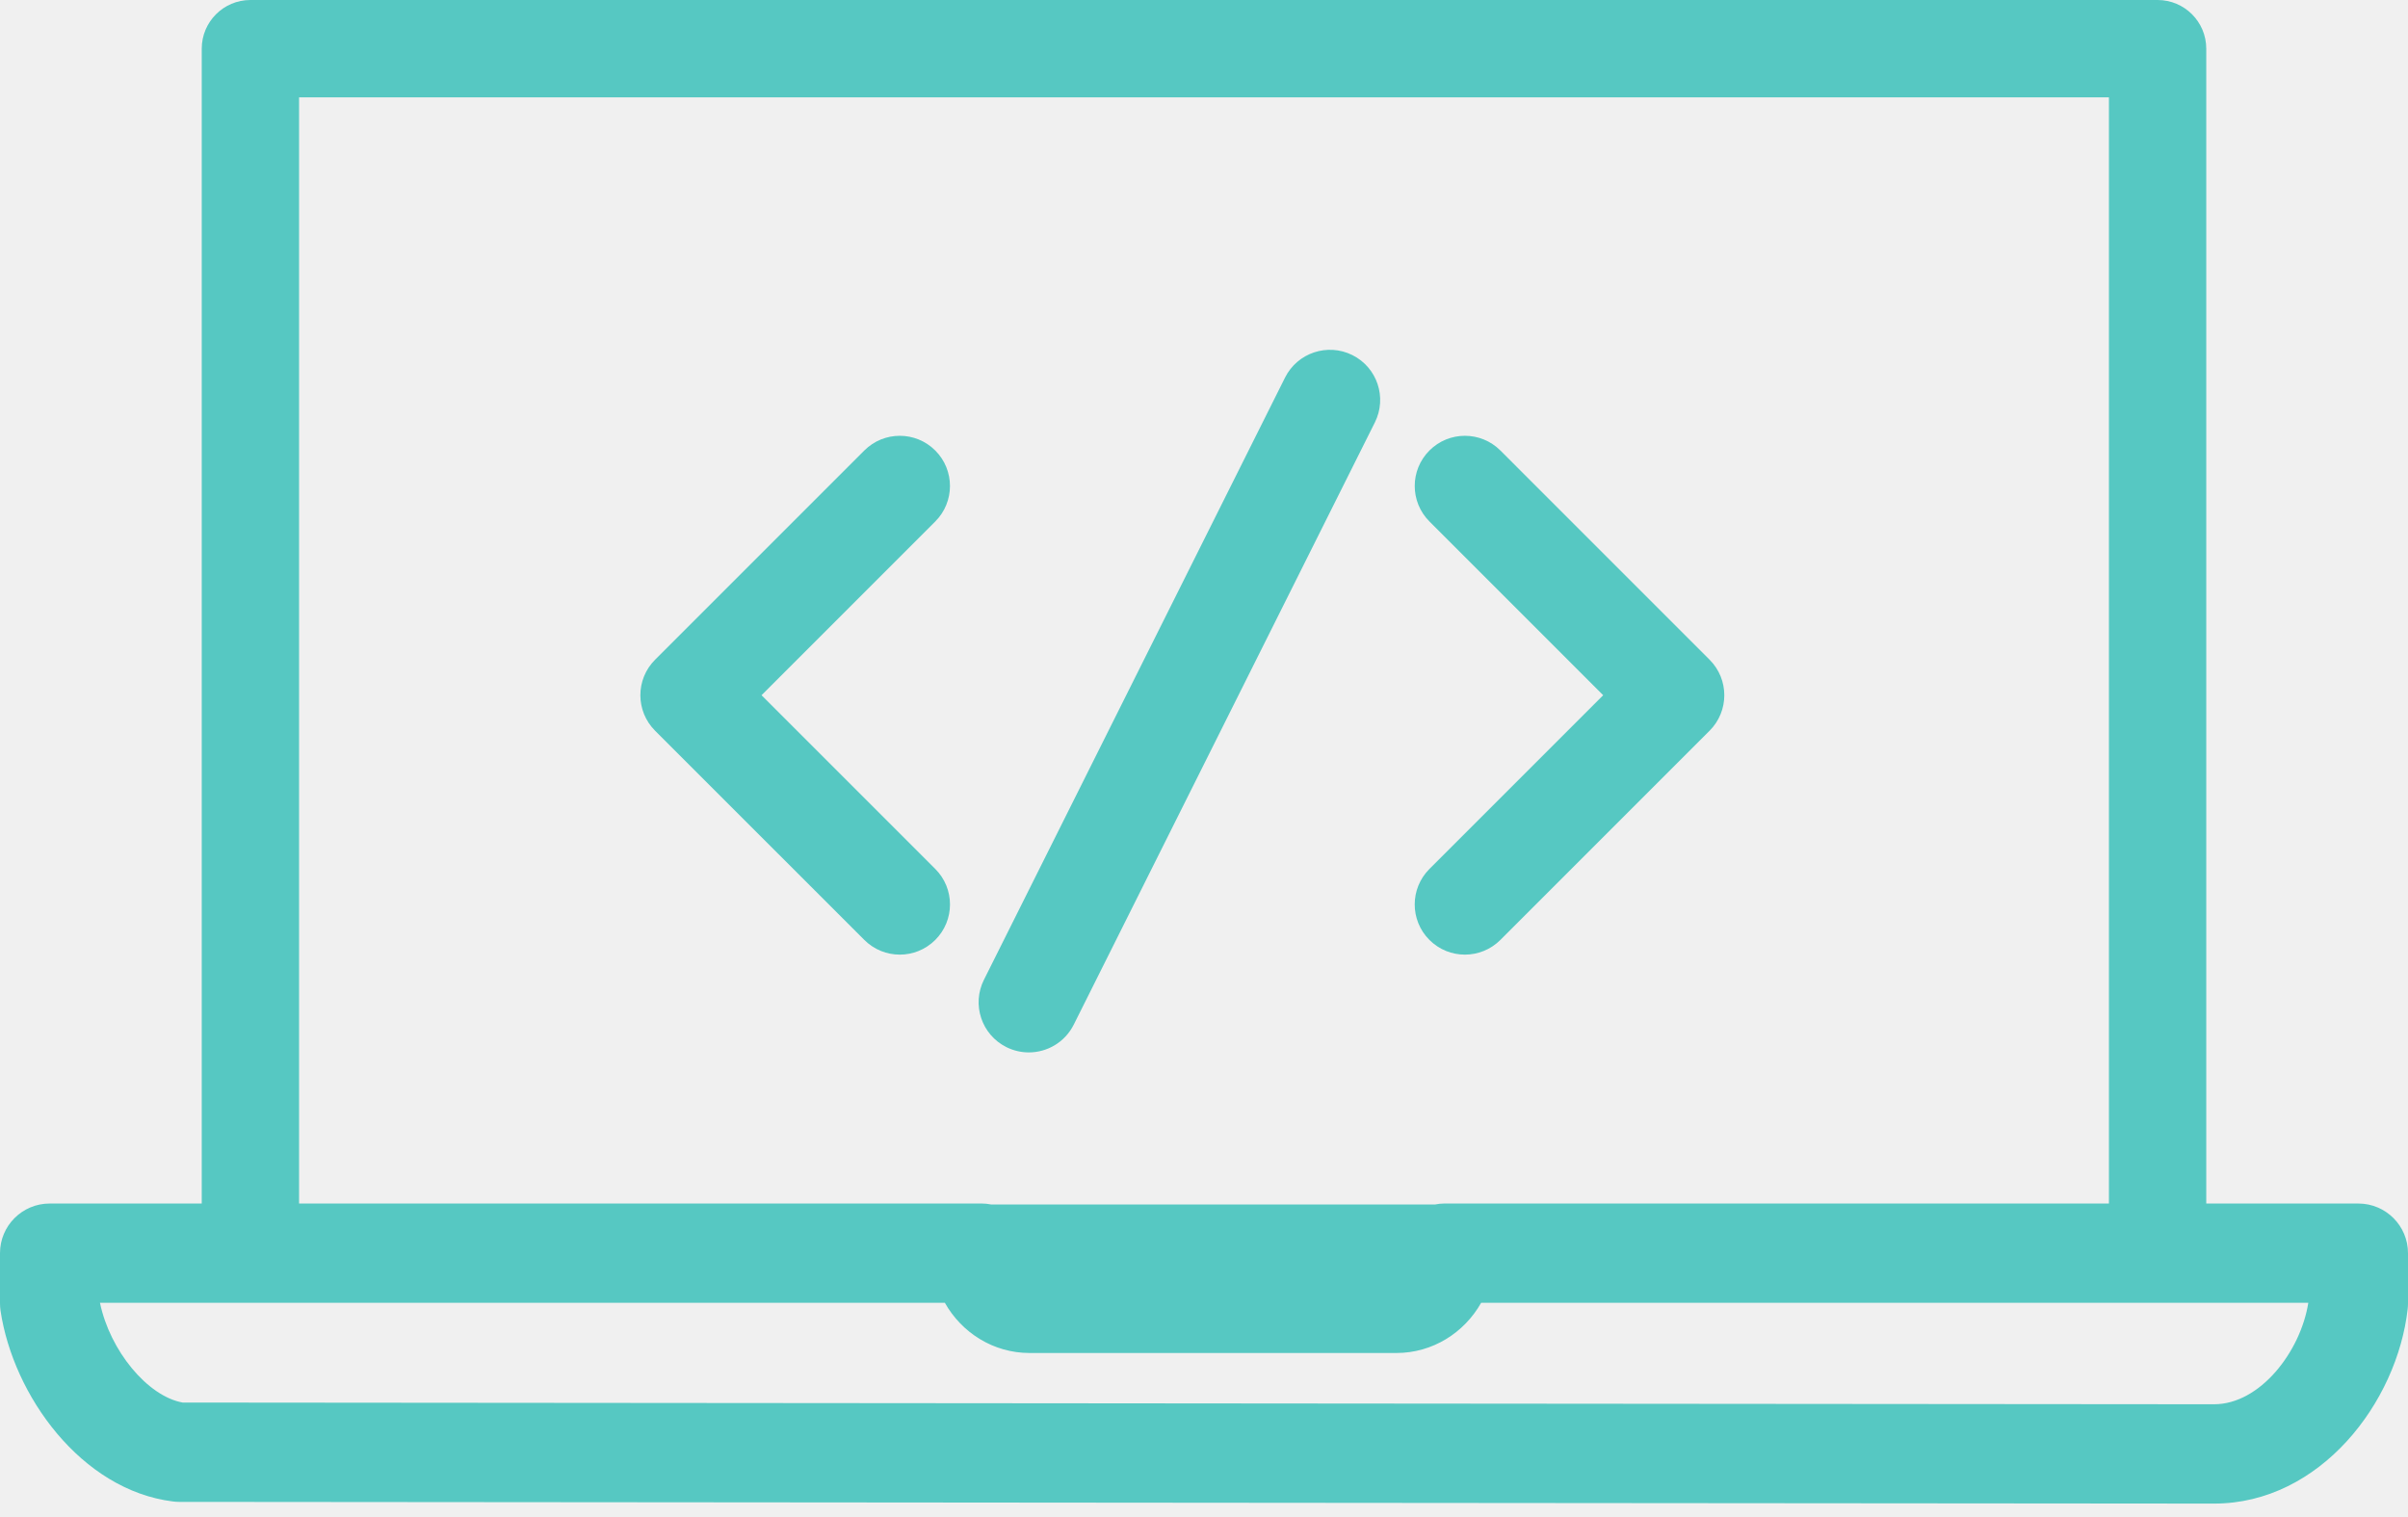
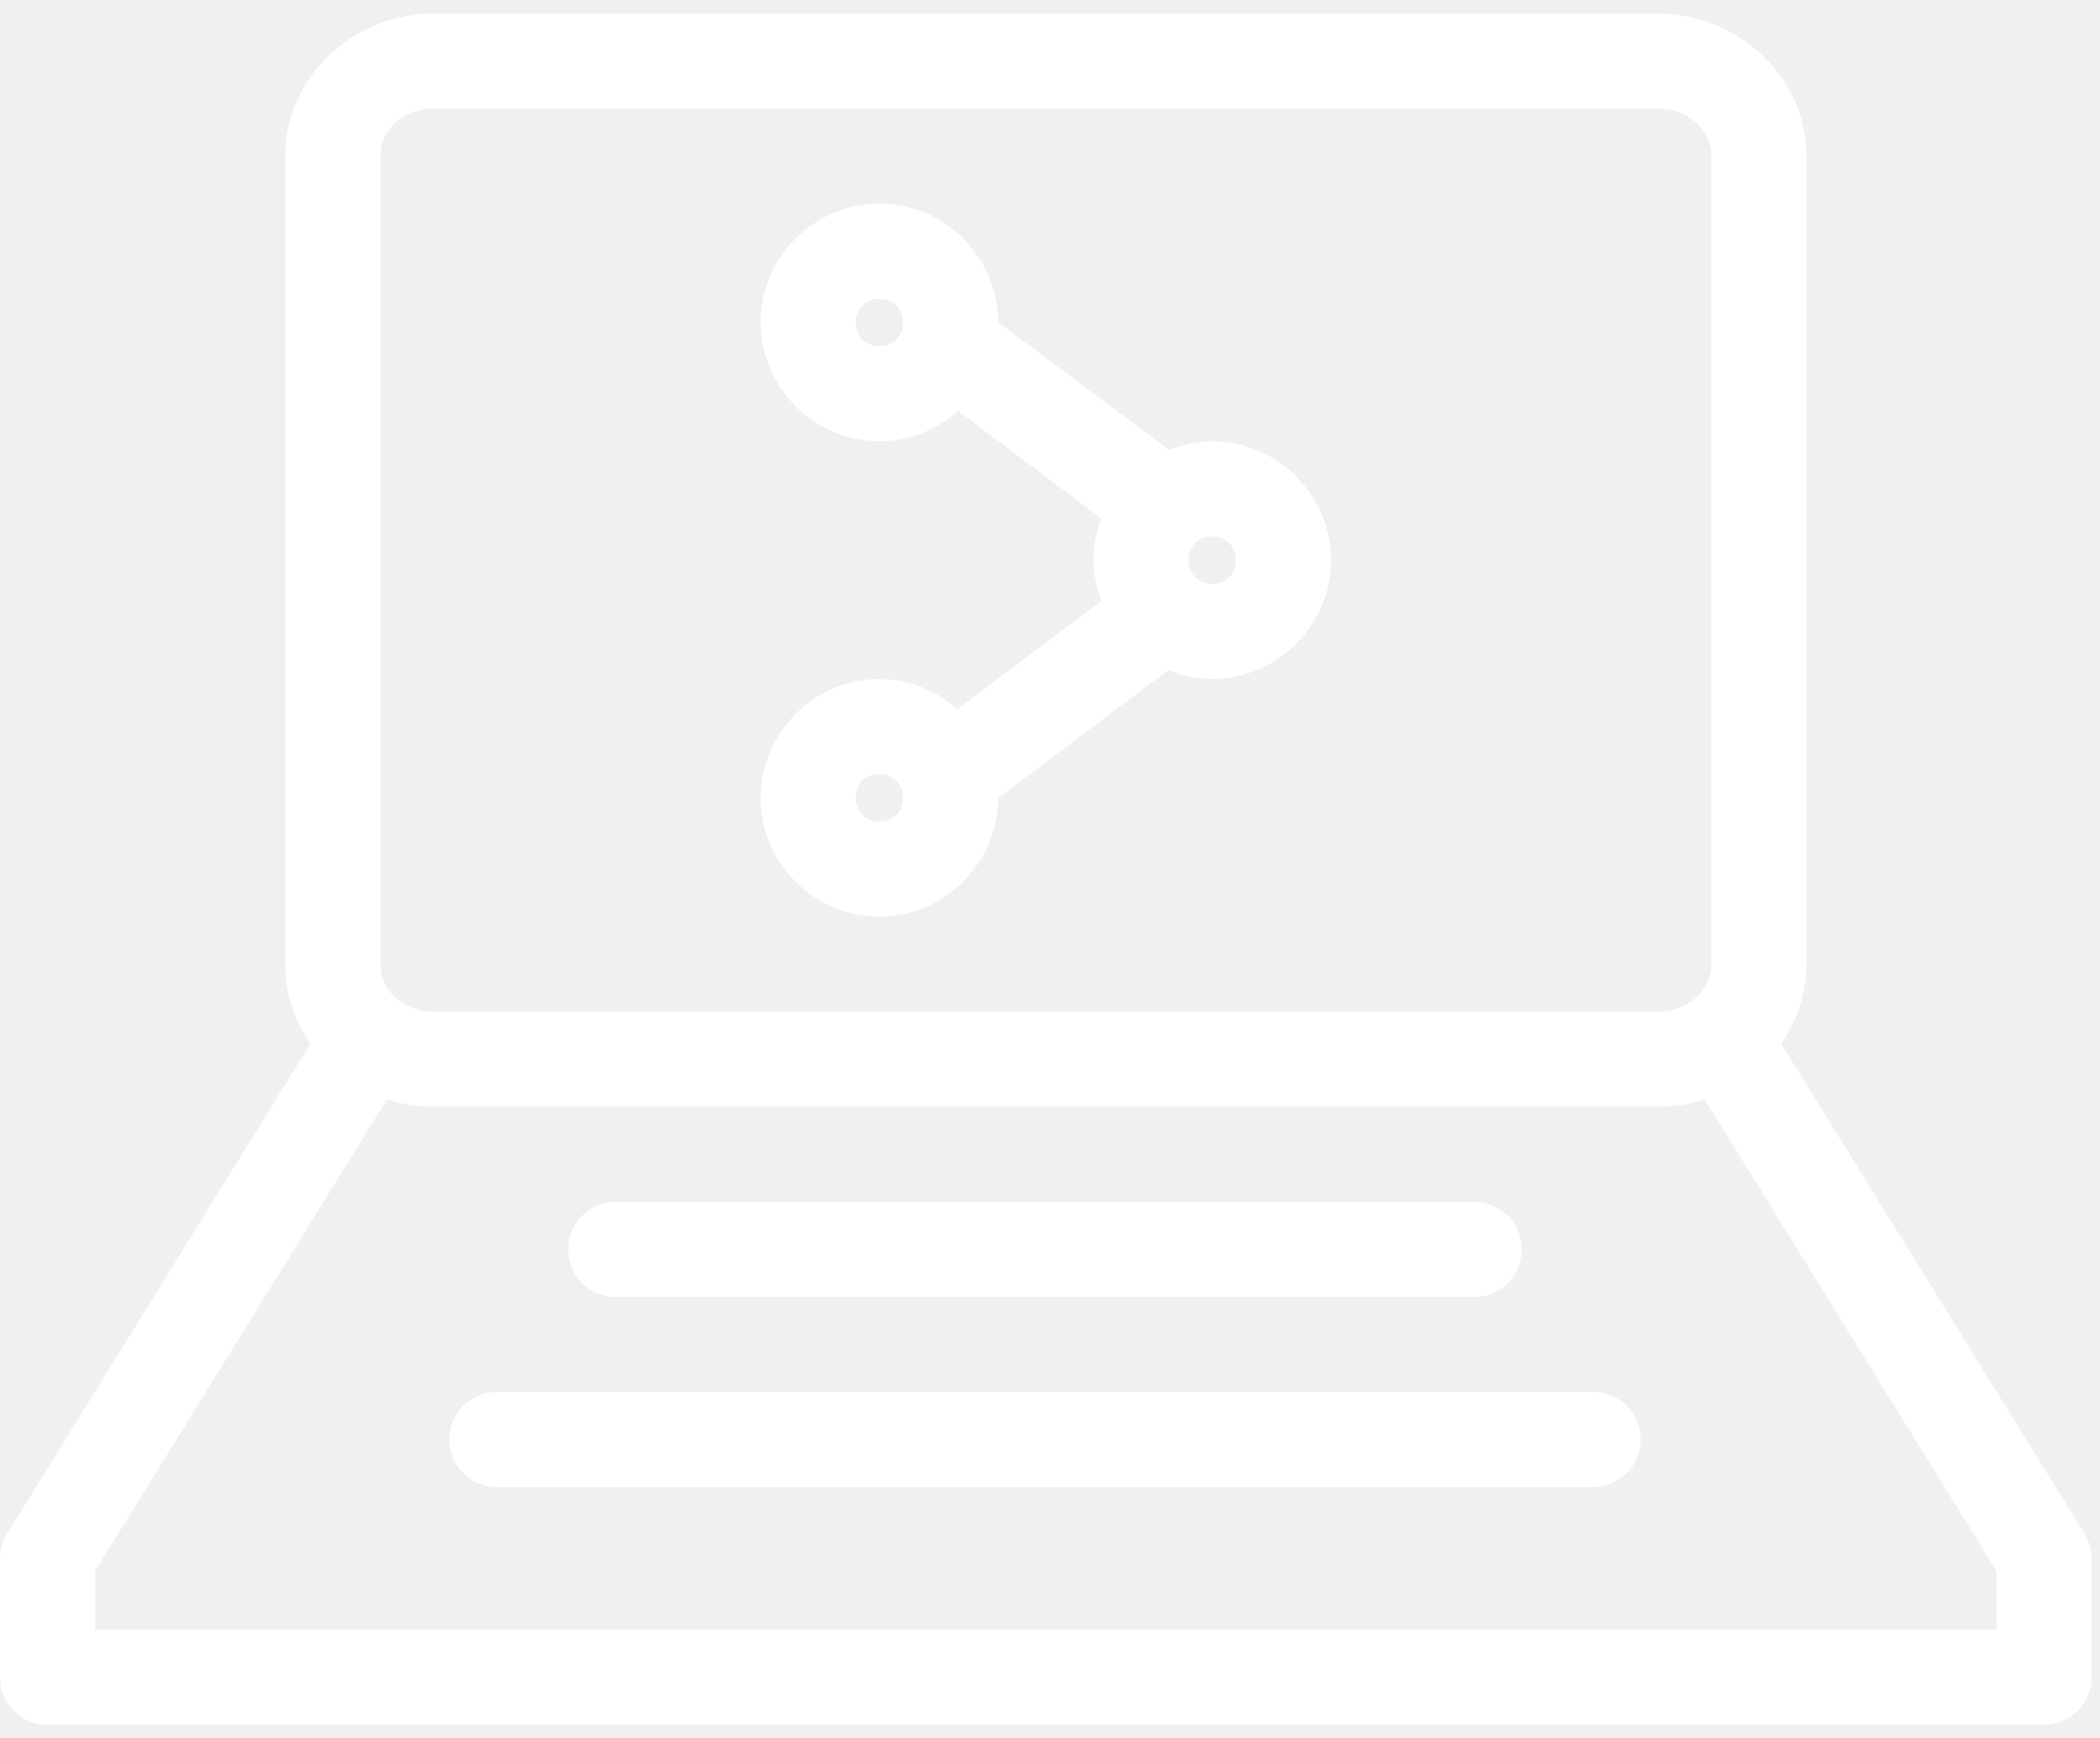
- <svg xmlns="http://www.w3.org/2000/svg" width="100px" height="63px" viewBox="1145 853 100 63" version="1.1">
+ <svg xmlns="http://www.w3.org/2000/svg" width="110px" height="91px" viewBox="1081 730 110 91" version="1.1">
  <defs />
-   <path d="M1242.938,902.982 L1236.622,902.982 L1236.622,855.021 C1236.622,853.906 1235.717,853 1234.601,853 L1155.399,853 C1154.284,853 1153.378,853.906 1153.378,855.021 L1153.378,902.982 L1147.062,902.982 C1145.924,902.982 1145,903.905 1145,905.043 L1145,907.127 C1145,907.23 1145.008,907.331 1145.022,907.433 C1145.549,910.954 1148.37,914.88 1152.181,915.355 C1152.264,915.365 1152.35,915.372 1152.433,915.372 L1236.943,915.443 L1236.946,915.443 C1241.35,915.443 1244.55,911.246 1244.987,907.358 C1244.996,907.283 1245,907.206 1245,907.128 L1245,905.044 C1245,903.905 1244.076,902.982 1242.938,902.982 L1242.938,902.982 Z M1157.42,857.042 L1232.58,857.042 L1232.58,902.981 L1204.985,902.981 C1204.852,902.981 1204.723,902.997 1204.599,903.021 L1186.16,903.021 C1186.032,902.996 1185.899,902.981 1185.764,902.981 L1157.42,902.981 L1157.42,857.042 L1157.42,857.042 Z M1236.948,911.318 L1152.586,911.247 C1151.125,910.986 1149.562,909.087 1149.152,907.104 L1184.238,907.104 C1184.94,908.35 1186.255,909.189 1187.757,909.189 L1202.99,909.189 C1204.492,909.189 1205.806,908.35 1206.51,907.104 L1240.86,907.104 C1240.538,909.137 1238.854,911.318 1236.948,911.318 L1236.948,911.318 Z M1183.84,871.709 C1183.026,870.895 1181.707,870.895 1180.893,871.709 L1172.204,880.398 C1171.39,881.212 1171.39,882.531 1172.204,883.346 L1180.893,892.034 C1181.3,892.441 1181.833,892.645 1182.367,892.645 C1182.901,892.645 1183.433,892.441 1183.841,892.034 C1184.655,891.221 1184.655,889.901 1183.841,889.087 L1176.625,881.872 L1183.841,874.656 C1184.654,873.842 1184.654,872.523 1183.84,871.709 L1183.84,871.709 Z M1204.361,892.034 C1204.767,892.441 1205.3,892.645 1205.835,892.645 C1206.368,892.645 1206.901,892.441 1207.309,892.034 L1215.997,883.346 C1216.811,882.532 1216.811,881.213 1215.997,880.398 L1207.309,871.709 C1206.495,870.895 1205.175,870.895 1204.362,871.709 C1203.548,872.523 1203.548,873.842 1204.362,874.656 L1211.577,881.872 L1204.362,889.087 C1203.547,889.901 1203.547,891.221 1204.361,892.034 L1204.361,892.034 Z M1186.793,896.486 C1187.092,896.634 1187.41,896.706 1187.724,896.706 C1188.489,896.706 1189.224,896.284 1189.59,895.554 L1202.096,870.543 C1202.611,869.513 1202.194,868.262 1201.163,867.747 C1200.134,867.234 1198.882,867.649 1198.366,868.679 L1185.861,893.69 C1185.346,894.72 1185.763,895.971 1186.793,896.486 L1186.793,896.486 Z" id="Shape" stroke="none" fill="#56C8C2" fill-rule="evenodd" />
+   <g id="Group-2" stroke="none" stroke-width="1" fill="none" fill-rule="evenodd" transform="translate(1081, 730)">
+     <path d="M25.911,72.913 C24.536,72.977 23.474,74.144 23.538,75.519 C23.602,76.894 24.769,77.957 26.144,77.893 L26.145,77.893 L83.415,77.893 C84.79,77.912 85.921,76.813 85.94,75.438 C85.96,74.063 84.86,72.932 83.485,72.913 C83.462,72.913 83.438,72.913 83.415,72.913 L26.145,72.913 C26.067,72.909 25.989,72.909 25.911,72.913 L25.911,72.913 Z M32.136,62.953 C30.761,63.017 29.699,64.184 29.763,65.559 C29.827,66.935 30.994,67.997 32.369,67.933 L32.37,67.933 L77.19,67.933 C78.565,67.952 79.696,66.853 79.715,65.478 C79.735,64.103 78.636,62.972 77.26,62.953 C77.237,62.953 77.213,62.953 77.19,62.953 L32.37,62.953 C32.292,62.949 32.214,62.949 32.136,62.953 L32.136,62.953 Z M20.27,57.584 C21.057,57.839 21.898,57.973 22.76,57.973 L86.8,57.973 C87.662,57.973 88.503,57.839 89.29,57.584 L104.58,82.289 L104.58,85.363 L54.78,85.363 L4.98,85.363 L4.98,82.289 L20.27,57.584 L20.27,57.584 Z M46.065,40.543 C46.782,40.543 47.31,41.071 47.31,41.788 C47.31,42.505 46.782,43.033 46.065,43.033 C45.348,43.033 44.82,42.505 44.82,41.788 C44.82,41.071 45.348,40.543 46.065,40.543 L46.065,40.543 Z M63.495,28.093 C64.212,28.093 64.74,28.621 64.74,29.338 C64.74,30.055 64.212,30.583 63.495,30.583 C62.778,30.583 62.25,30.055 62.25,29.338 C62.25,28.621 62.778,28.093 63.495,28.093 L63.495,28.093 Z M46.065,15.643 C46.782,15.643 47.31,16.171 47.31,16.888 C47.31,17.605 46.782,18.133 46.065,18.133 C45.348,18.133 44.82,17.605 44.82,16.888 C44.82,16.171 45.348,15.643 46.065,15.643 L46.065,15.643 Z M46.065,10.663 C42.657,10.663 39.84,13.479 39.84,16.888 C39.84,20.296 42.657,23.113 46.065,23.113 C47.643,23.113 49.084,22.507 50.189,21.518 L57.698,27.159 C57.437,27.841 57.27,28.571 57.27,29.338 C57.27,30.092 57.446,30.805 57.698,31.478 L50.15,37.158 C49.047,36.181 47.633,35.563 46.065,35.563 C42.657,35.563 39.84,38.379 39.84,41.788 C39.84,45.196 42.657,48.013 46.065,48.013 C49.473,48.013 52.29,45.196 52.29,41.788 L61.199,35.096 C61.913,35.385 62.685,35.563 63.495,35.563 C66.903,35.563 69.72,32.746 69.72,29.338 C69.72,25.929 66.903,23.113 63.495,23.113 C62.698,23.113 61.943,23.3 61.238,23.58 L52.29,16.888 C52.29,13.479 49.473,10.663 46.065,10.663 L46.065,10.663 Z M22.76,5.683 L86.8,5.683 C88.509,5.683 89.64,6.846 89.64,8.173 L89.64,50.503 C89.64,51.83 88.509,52.993 86.8,52.993 L22.76,52.993 C21.051,52.993 19.92,51.83 19.92,50.503 L19.92,8.173 C19.92,6.846 21.051,5.683 22.76,5.683 L22.76,5.683 Z M22.76,0.703 C18.557,0.703 14.94,3.982 14.94,8.173 L14.94,50.503 C14.94,52.054 15.425,53.484 16.263,54.666 L0.389,80.305 C0.137,80.701 0.002,81.159 0,81.628 L0,87.853 C0,89.228 1.115,90.343 2.49,90.343 L54.78,90.343 L107.07,90.343 C108.445,90.343 109.56,89.228 109.56,87.853 L109.56,81.628 C109.557,81.159 109.422,80.701 109.171,80.305 L93.297,54.666 C94.135,53.484 94.62,52.054 94.62,50.503 L94.62,8.173 C94.62,3.982 91.003,0.703 86.8,0.703 L22.76,0.703 Z" id="Page-1" fill="#FFFFFF" />
+   </g>
</svg>
